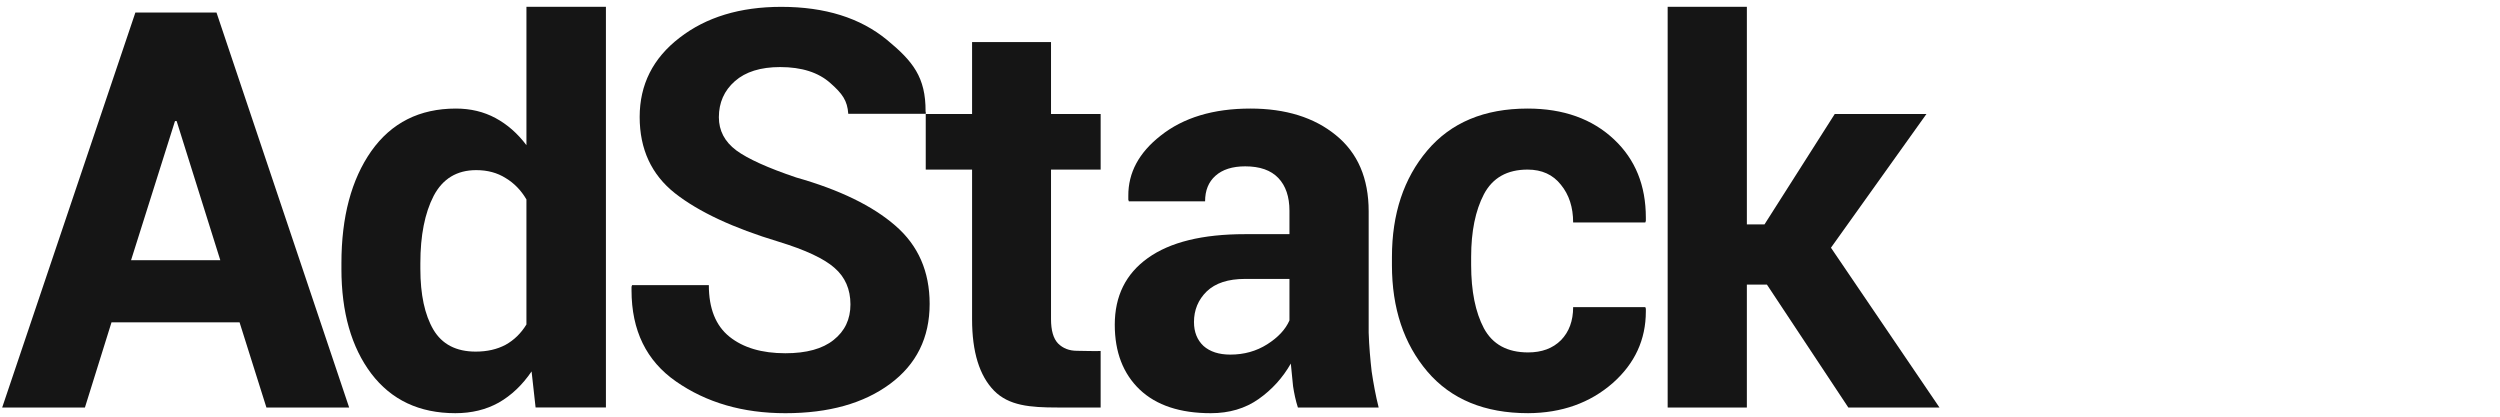
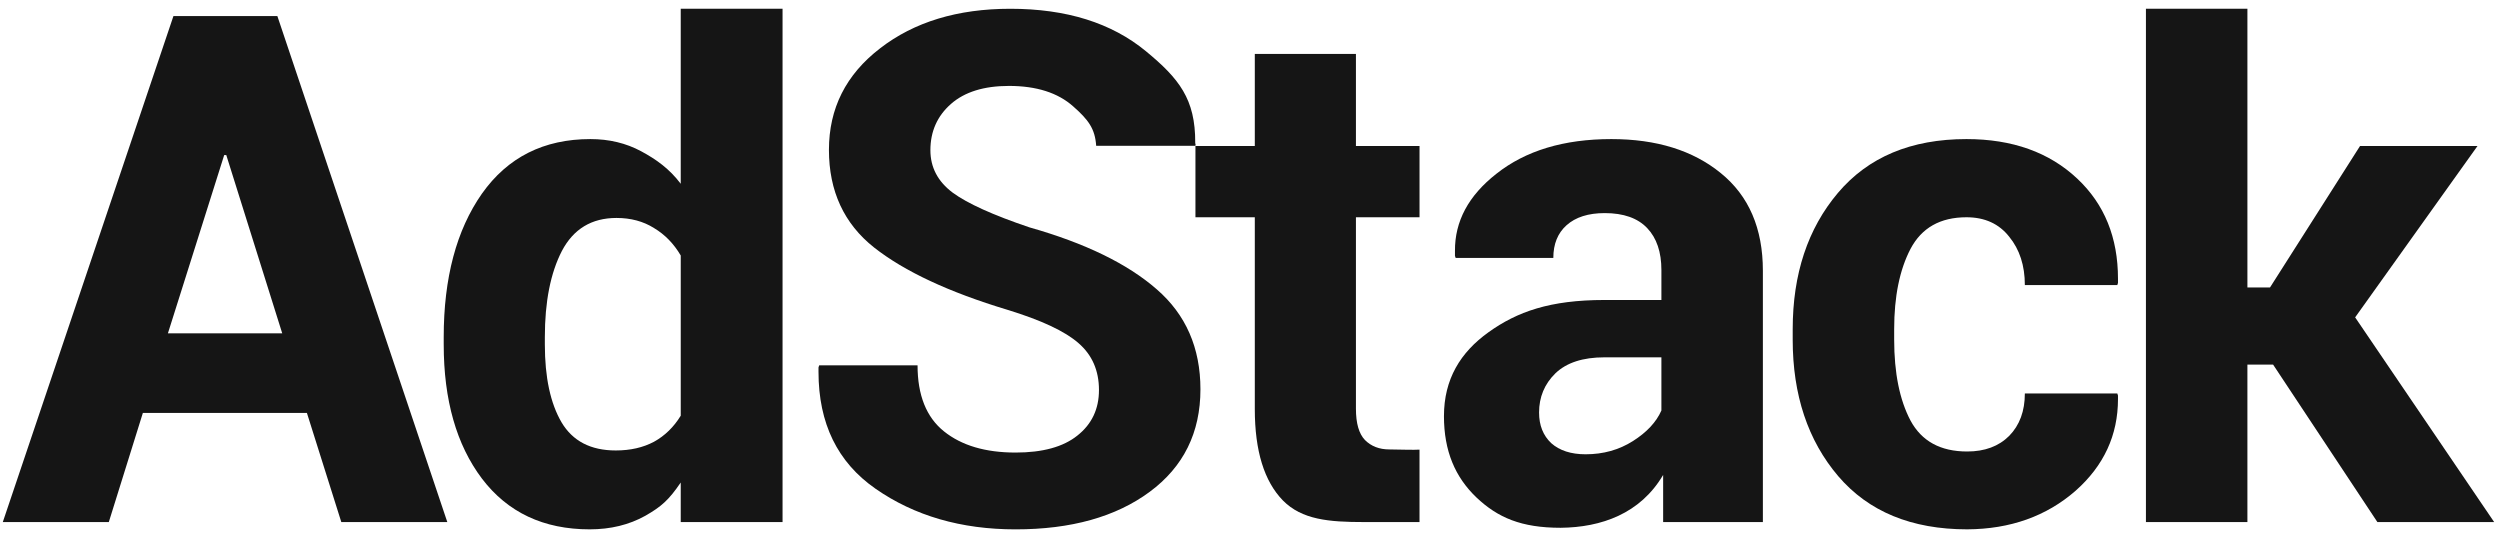
- <svg xmlns="http://www.w3.org/2000/svg" width="360" height="60" id="svg2" version="1.1">
+ <svg xmlns="http://www.w3.org/2000/svg" width="281" height="60" id="svg2" version="1.1">
  <defs id="defs4" />
  <g id="layer1" transform="translate(0,-992.3622)">
    <path id="path2995" style="font-size:80px;font-style:normal;font-variant:normal;font-weight:bold;font-stretch:normal;line-height:125%;letter-spacing:-2.75px;word-spacing:0px;fill:#151515;fill-opacity:1;stroke:none;font-family:Roboto;-inkscape-font-specification:Sans Bold" d="m 0.315,1051.042 19.18,-56.875 11.68,0 19.102,56.875 -11.914,0 -3.867,-12.266 -18.438,0 -3.828,12.266 -11.914,0 m 18.555,-21.211 12.852,0 -6.289,-20.039 -0.234,0 -6.328,20.039" />
-     <path id="path2997" style="font-size:80px;font-style:normal;font-variant:normal;font-weight:bold;font-stretch:normal;line-height:125%;letter-spacing:-2.75px;word-spacing:0px;fill:#151515;fill-opacity:1;stroke:none;font-family:Roboto;-inkscape-font-specification:Sans Bold" d="m 49.166,1031.081 0,-0.82 c -1e-5,-6.667 1.432,-12.044 4.297,-16.133 2.891,-4.088 6.953,-6.133 12.188,-6.133 2.109,0 4.01,0.456 5.703,1.367 1.693,0.911 3.177,2.214 4.453,3.906 l 0,-19.927 11.445,0 0,57.7 -10.127,0 -0.577,-5.195 c -1.328,1.953 -2.904,3.45 -4.727,4.492 -1.823,1.016 -3.906,1.523 -6.25,1.523 -5.182,0 -9.219,-1.901 -12.109,-5.703 -2.865,-3.802 -4.297,-8.828 -4.297,-15.078 m 11.367,0 c -3e-5,3.698 0.625,6.615 1.875,8.75 1.25,2.109 3.281,3.164 6.094,3.164 1.641,0 3.073,-0.326 4.297,-0.977 1.224,-0.677 2.227,-1.654 3.008,-2.93 l 0,-18.008 c -0.781,-1.328 -1.784,-2.357 -3.008,-3.086 -1.198,-0.755 -2.604,-1.133 -4.219,-1.133 -2.786,0 -4.831,1.237 -6.133,3.711 -1.276,2.474 -1.914,5.703 -1.914,9.688 l 0,0.82" />
-     <path id="path2999" style="font-size:80px;font-style:normal;font-variant:normal;font-weight:bold;font-stretch:normal;line-height:125%;letter-spacing:-2.75px;word-spacing:0px;fill:#151515;fill-opacity:1;stroke:none;font-family:Roboto;-inkscape-font-specification:Sans Bold" d="m 90.94,1033.659 0.078,-0.234 11.055,0 c -2e-5,3.359 0.99,5.833 2.969,7.422 1.979,1.589 4.661,2.383 8.047,2.383 3.047,0 5.365,-0.638 6.953,-1.914 1.615,-1.276 2.422,-2.982 2.422,-5.117 -3e-5,-2.188 -0.768,-3.945 -2.305,-5.273 -1.51,-1.328 -4.18,-2.578 -8.008,-3.75 -6.563,-1.979 -11.549,-4.31 -14.961,-6.992 -3.385,-2.682 -5.078,-6.341 -5.078,-10.977 0,-4.661 1.914,-8.463 5.742,-11.406 3.828,-2.969 8.711,-4.453 14.648,-4.453 6.302,6e-5 11.38,1.589 15.234,4.766 3.724,3.073 5.573,5.37 5.547,10.292 0.053,0.685 0.082,-0.322 0.022,0.343 l -11.155,0 c -0.125,-1.901 -0.859,-2.913 -2.578,-4.424 -1.719,-1.536 -4.128,-2.305 -7.227,-2.305 -2.813,10e-5 -4.987,0.677 -6.523,2.031 -1.536,1.354 -2.305,3.086 -2.305,5.195 -2e-5,1.927 0.833,3.516 2.5,4.766 1.667,1.224 4.544,2.526 8.633,3.906 6.25,1.771 11.016,4.089 14.297,6.953 3.281,2.839 4.922,6.589 4.922,11.25 -4e-5,4.87 -1.901,8.711 -5.703,11.523 -3.802,2.812 -8.828,4.219 -15.078,4.219 -6.12,0 -11.367,-1.523 -15.742,-4.57 -4.271,-2.969 -6.406,-7.344 -6.406,-13.125 0,-0.156 0,-0.326 0,-0.508" />
-     <path id="path3001" style="font-size:80px;font-style:normal;font-variant:normal;font-weight:bold;font-stretch:normal;line-height:125%;letter-spacing:-2.75px;word-spacing:0px;fill:#151515;fill-opacity:1;stroke:none;font-family:Roboto;-inkscape-font-specification:Sans Bold" d="m 133.307,1016.784 0,-8.008 6.672,0 0,-10.352 11.367,0 0,10.352 7.148,0 0,8.008 -7.148,0 0,21.523 c -2e-5,1.641 0.339,2.812 1.016,3.516 0.703,0.703 1.615,1.055 2.734,1.055 0.599,0 2.953,0.074 3.396,0.022 l 0,8.142 -6.247,0 c -3.932,0 -6.966,-0.26 -9.102,-2.422 -2.109,-2.161 -3.164,-5.586 -3.164,-10.273 l 0,-21.563 -6.672,0" />
-     <path id="path3003" style="font-size:80px;font-style:normal;font-variant:normal;font-weight:bold;font-stretch:normal;line-height:125%;letter-spacing:-2.75px;word-spacing:0px;fill:#151515;fill-opacity:1;stroke:none;font-family:Roboto;-inkscape-font-specification:Sans Bold" d="m 160.526,1039.128 c 0,-4.141 1.589,-7.344 4.766,-9.609 3.203,-2.292 7.865,-3.437 13.984,-3.438 l 6.406,0 0,-3.359 c -2e-5,-2.031 -0.534,-3.607 -1.602,-4.727 -1.068,-1.12 -2.656,-1.68 -4.766,-1.68 -1.849,0 -3.281,0.456 -4.297,1.367 -0.99,0.885 -1.484,2.109 -1.484,3.672 l -10.977,0 -0.078,-0.234 c -1e-5,-0.182 -1e-5,-0.364 0,-0.547 -0.026,-3.333 1.523,-6.224 4.648,-8.672 3.281,-2.604 7.591,-3.906 12.93,-3.906 5.078,0 9.18,1.276 12.305,3.828 3.151,2.552 4.727,6.211 4.727,10.977 l 0,17.461 c 0.062,1.979 0.237,3.873 0.43,5.586 0.25,1.682 0.575,3.477 1.008,5.195 l -11.63,0 c -0.323,-0.995 -0.537,-2.042 -0.693,-3.047 -0.13,-1.099 -0.195,-2.161 -0.325,-3.281 -1.172,2.057 -2.721,3.763 -4.648,5.117 -1.927,1.354 -4.219,2.031 -6.875,2.031 -4.427,0 -7.839,-1.133 -10.234,-3.398 -2.396,-2.292 -3.594,-5.404 -3.594,-9.336 m 11.406,-0.391 c -2e-5,1.432 0.456,2.578 1.367,3.438 0.937,0.833 2.227,1.25 3.867,1.25 1.979,0 3.75,-0.495 5.312,-1.484 1.562,-0.99 2.63,-2.135 3.203,-3.438 l 0,-5.976 -6.406,0 c -2.422,0 -4.258,0.599 -5.508,1.797 -1.224,1.198 -1.836,2.669 -1.836,4.414" />
-     <path id="path3005" style="font-size:80px;font-style:normal;font-variant:normal;font-weight:bold;font-stretch:normal;line-height:125%;letter-spacing:-2.75px;word-spacing:0px;fill:#151515;fill-opacity:1;stroke:none;font-family:Roboto;-inkscape-font-specification:Sans Bold" d="m 200.44,1030.534 0,-1.172 c 0,-6.198 1.693,-11.302 5.078,-15.312 3.411,-4.036 8.229,-6.055 14.453,-6.055 5.156,0 9.31,1.484 12.461,4.453 3.047,2.865 4.57,6.615 4.57,11.25 -3e-5,0.156 -3e-5,0.313 0,0.469 l -0.078,0.234 -10.391,0 c -2e-5,-2.188 -0.586,-3.997 -1.758,-5.43 -1.146,-1.458 -2.747,-2.188 -4.805,-2.188 -2.943,10e-5 -5.039,1.185 -6.289,3.555 -1.224,2.344 -1.836,5.351 -1.836,9.023 l 0,1.172 c -1e-5,3.75 0.612,6.784 1.836,9.101 1.25,2.318 3.372,3.477 6.367,3.477 1.979,0 3.555,-0.586 4.727,-1.758 1.172,-1.198 1.758,-2.787 1.758,-4.766 l 10.391,0 0.078,0.234 c -3e-5,0.13 -3e-5,0.261 0,0.391 -3e-5,4.062 -1.589,7.5 -4.766,10.312 -3.281,2.865 -7.344,4.31 -12.188,4.336 -6.25,0 -11.081,-1.992 -14.492,-5.977 -3.411,-4.01 -5.117,-9.128 -5.117,-15.351" />
-     <path id="path3007" style="font-size:80px;font-style:normal;font-variant:normal;font-weight:bold;font-stretch:normal;line-height:125%;letter-spacing:-2.75px;word-spacing:0px;fill:#151515;fill-opacity:1;stroke:none;font-family:Roboto;-inkscape-font-specification:Sans Bold" d="m 240.143,1051.042 0,-57.7 11.406,0 0,31.333 2.539,0 10.117,-15.899 13.203,0 -13.75,19.258 15.625,23.008 -13.125,0 -11.719,-17.695 -2.891,0 0,17.695 -11.406,0" />
+     <path id="path2997" style="font-size:80px;font-style:normal;font-variant:normal;font-weight:bold;font-stretch:normal;line-height:125%;letter-spacing:-2.75px;word-spacing:0px;fill:#151515;fill-opacity:1;stroke:none;font-family:Roboto;-inkscape-font-specification:Sans Bold" d="m 49.873,1031.081 0,-0.82 c -10e-6,-6.667 1.432,-12.044 4.297,-16.133 2.891,-4.088 6.953,-6.133 12.188,-6.133 2.109,0 4.01,0.456 5.703,1.367 1.693,0.911 3.177,1.964 4.453,3.656 l 0,-19.677 11.445,0 0,57.7 -11.445,0 0,-4.445 c -1.328,1.953 -2.162,2.7 -3.984,3.742 -1.823,1.016 -3.906,1.523 -6.25,1.523 -5.182,0 -9.219,-1.901 -12.109,-5.703 -2.865,-3.802 -4.297,-8.828 -4.297,-15.078 m 11.367,0 c -3e-5,3.698 0.625,6.615 1.875,8.75 1.25,2.109 3.281,3.164 6.094,3.164 1.641,0 3.073,-0.326 4.297,-0.977 1.224,-0.677 2.227,-1.654 3.008,-2.93 l 0,-18.008 c -0.781,-1.328 -1.784,-2.357 -3.008,-3.086 -1.198,-0.755 -2.604,-1.133 -4.219,-1.133 -2.786,0 -4.831,1.237 -6.133,3.711 -1.276,2.474 -1.914,5.703 -1.914,9.688 l 0,0.82" />
+     <path id="path2999" style="font-size:80px;font-style:normal;font-variant:normal;font-weight:bold;font-stretch:normal;line-height:125%;letter-spacing:-2.75px;word-spacing:0px;fill:#151515;fill-opacity:1;stroke:none;font-family:Roboto;-inkscape-font-specification:Sans Bold" d="m 92,1033.659 0.078,-0.234 11.055,0 c -2e-5,3.359 0.99,5.833 2.969,7.422 1.979,1.589 4.661,2.383 8.047,2.383 3.047,0 5.365,-0.638 6.953,-1.914 1.615,-1.276 2.422,-2.982 2.422,-5.117 -3e-5,-2.188 -0.768,-3.945 -2.305,-5.273 -1.51,-1.328 -4.18,-2.578 -8.008,-3.75 -6.563,-1.979 -11.549,-4.31 -14.961,-6.992 -3.385,-2.682 -5.078,-6.341 -5.078,-10.977 0,-4.661 1.914,-8.463 5.742,-11.406 3.828,-2.969 8.711,-4.453 14.648,-4.453 6.302,6e-5 11.38,1.589 15.234,4.766 3.724,3.073 5.573,5.37 5.547,10.292 0.053,0.685 0.082,-0.322 0.022,0.343 l -11.155,0 c -0.125,-1.901 -0.859,-2.913 -2.578,-4.424 -1.719,-1.536 -4.128,-2.305 -7.227,-2.305 -2.813,10e-5 -4.987,0.677 -6.523,2.031 -1.536,1.354 -2.305,3.086 -2.305,5.195 -2e-5,1.927 0.833,3.516 2.5,4.766 1.667,1.224 4.544,2.526 8.633,3.906 6.25,1.771 11.016,4.089 14.297,6.953 3.281,2.839 4.922,6.589 4.922,11.25 -4e-5,4.87 -1.901,8.711 -5.703,11.523 -3.802,2.812 -8.828,4.219 -15.078,4.219 -6.12,0 -11.367,-1.523 -15.742,-4.57 -4.271,-2.969 -6.406,-7.344 -6.406,-13.125 0,-0.156 0,-0.326 0,-0.508" />
+     <path id="path3001" style="font-size:80px;font-style:normal;font-variant:normal;font-weight:bold;font-stretch:normal;line-height:125%;letter-spacing:-2.75px;word-spacing:0px;fill:#151515;fill-opacity:1;stroke:none;font-family:Roboto;-inkscape-font-specification:Sans Bold" d="m 134.368,1016.784 0,-8.008 6.672,0 0,-10.352 11.367,0 0,10.352 7.148,0 0,8.008 -7.148,0 0,21.523 c -2e-5,1.641 0.339,2.812 1.016,3.516 0.703,0.703 1.615,1.055 2.734,1.055 0.599,0 2.953,0.074 3.396,0.022 l 0,8.142 -6.247,0 c -3.932,0 -6.966,-0.26 -9.102,-2.422 -2.109,-2.161 -3.164,-5.586 -3.164,-10.273 l 0,-21.563 -6.672,0" />
+     <path id="path3003" style="font-size:80px;font-style:normal;font-variant:normal;font-weight:bold;font-stretch:normal;line-height:125%;letter-spacing:-2.75px;word-spacing:0px;fill:#151515;fill-opacity:1;stroke:none;font-family:Roboto;-inkscape-font-specification:Sans Bold" d="m 162.301,1039.128 c 0,-4.141 1.846,-7.167 5.023,-9.433 3.203,-2.292 6.892,-3.614 13.012,-3.614 l 6.406,0 0,-3.359 c -2e-5,-2.031 -0.534,-3.607 -1.602,-4.727 -1.068,-1.12 -2.656,-1.68 -4.766,-1.68 -1.849,0 -3.281,0.456 -4.297,1.367 -0.99,0.885 -1.484,2.109 -1.484,3.672 l -10.977,0 -0.078,-0.234 c -1e-5,-0.182 -1e-5,-0.364 0,-0.547 -0.026,-3.333 1.523,-6.224 4.648,-8.672 3.281,-2.604 7.591,-3.906 12.93,-3.906 5.078,0 9.18,1.276 12.305,3.828 3.151,2.552 4.727,6.211 4.727,10.977 l 0,17.461 -1.3e-4,10.781 -11.211,0 1.9e-4,-5.297 c -2.563,4.355 -6.952,5.896 -11.523,5.94 -4.427,0 -7.067,-1.143 -9.463,-3.409 -2.396,-2.292 -3.651,-5.216 -3.651,-9.149 m 10.692,-0.391 c -2e-5,1.432 0.456,2.578 1.367,3.438 0.937,0.833 2.227,1.25 3.867,1.25 1.979,0 3.75,-0.495 5.312,-1.484 1.562,-0.99 2.63,-2.135 3.203,-3.438 l 0,-5.976 -6.406,0 c -2.422,0 -4.258,0.599 -5.508,1.797 -1.224,1.198 -1.836,2.669 -1.836,4.414" />
+     <path id="path3005" style="font-size:80px;font-style:normal;font-variant:normal;font-weight:bold;font-stretch:normal;line-height:125%;letter-spacing:-2.75px;word-spacing:0px;fill:#151515;fill-opacity:1;stroke:none;font-family:Roboto;-inkscape-font-specification:Sans Bold" d="m 201.5,1030.534 0,-1.172 c 0,-6.198 1.693,-11.302 5.078,-15.312 3.411,-4.036 8.229,-6.055 14.453,-6.055 5.156,0 9.31,1.484 12.461,4.453 3.047,2.865 4.57,6.615 4.57,11.25 -3e-5,0.156 -3e-5,0.313 0,0.469 l -0.078,0.234 -10.391,0 c -2e-5,-2.188 -0.586,-3.997 -1.758,-5.43 -1.146,-1.458 -2.747,-2.188 -4.805,-2.188 -2.943,10e-5 -5.039,1.185 -6.289,3.555 -1.224,2.344 -1.836,5.351 -1.836,9.023 l 0,1.172 c -1e-5,3.75 0.612,6.784 1.836,9.101 1.25,2.318 3.372,3.477 6.367,3.477 1.979,0 3.555,-0.586 4.727,-1.758 1.172,-1.198 1.758,-2.787 1.758,-4.766 l 10.391,0 0.078,0.234 c -3e-5,0.13 -3e-5,0.261 0,0.391 -3e-5,4.062 -1.589,7.5 -4.766,10.312 -3.281,2.865 -7.344,4.31 -12.188,4.336 -6.25,0 -11.081,-1.992 -14.492,-5.977 -3.411,-4.01 -5.117,-9.128 -5.117,-15.351" />
+     <path id="path3007" style="font-size:80px;font-style:normal;font-variant:normal;font-weight:bold;font-stretch:normal;line-height:125%;letter-spacing:-2.75px;word-spacing:0px;fill:#151515;fill-opacity:1;stroke:none;font-family:Roboto;-inkscape-font-specification:Sans Bold" d="m 241.203,1051.042 0,-57.7 11.406,0 0,31.333 2.539,0 10.117,-15.899 13.203,0 -13.75,19.258 15.625,23.008 -13.125,0 -11.719,-17.695 -2.891,0 0,17.695 -11.406,0" />
    <flowRoot xml:space="preserve" id="flowRoot3009" style="font-size:40px;font-style:normal;font-variant:normal;font-weight:bold;font-stretch:normal;line-height:125%;letter-spacing:0px;word-spacing:0px;fill:#151515;fill-opacity:1;stroke:none;font-family:Roboto;-inkscape-font-specification:Sans Bold" transform="translate(0,952.8622)">
      <flowRegion id="flowRegion3011">
        <rect id="rect3013" width="438.5" height="131" x="-67" y="-36" style="fill:#151515;fill-opacity:1" />
      </flowRegion>
      <flowPara id="flowPara3015" />
    </flowRoot>
  </g>
</svg>
